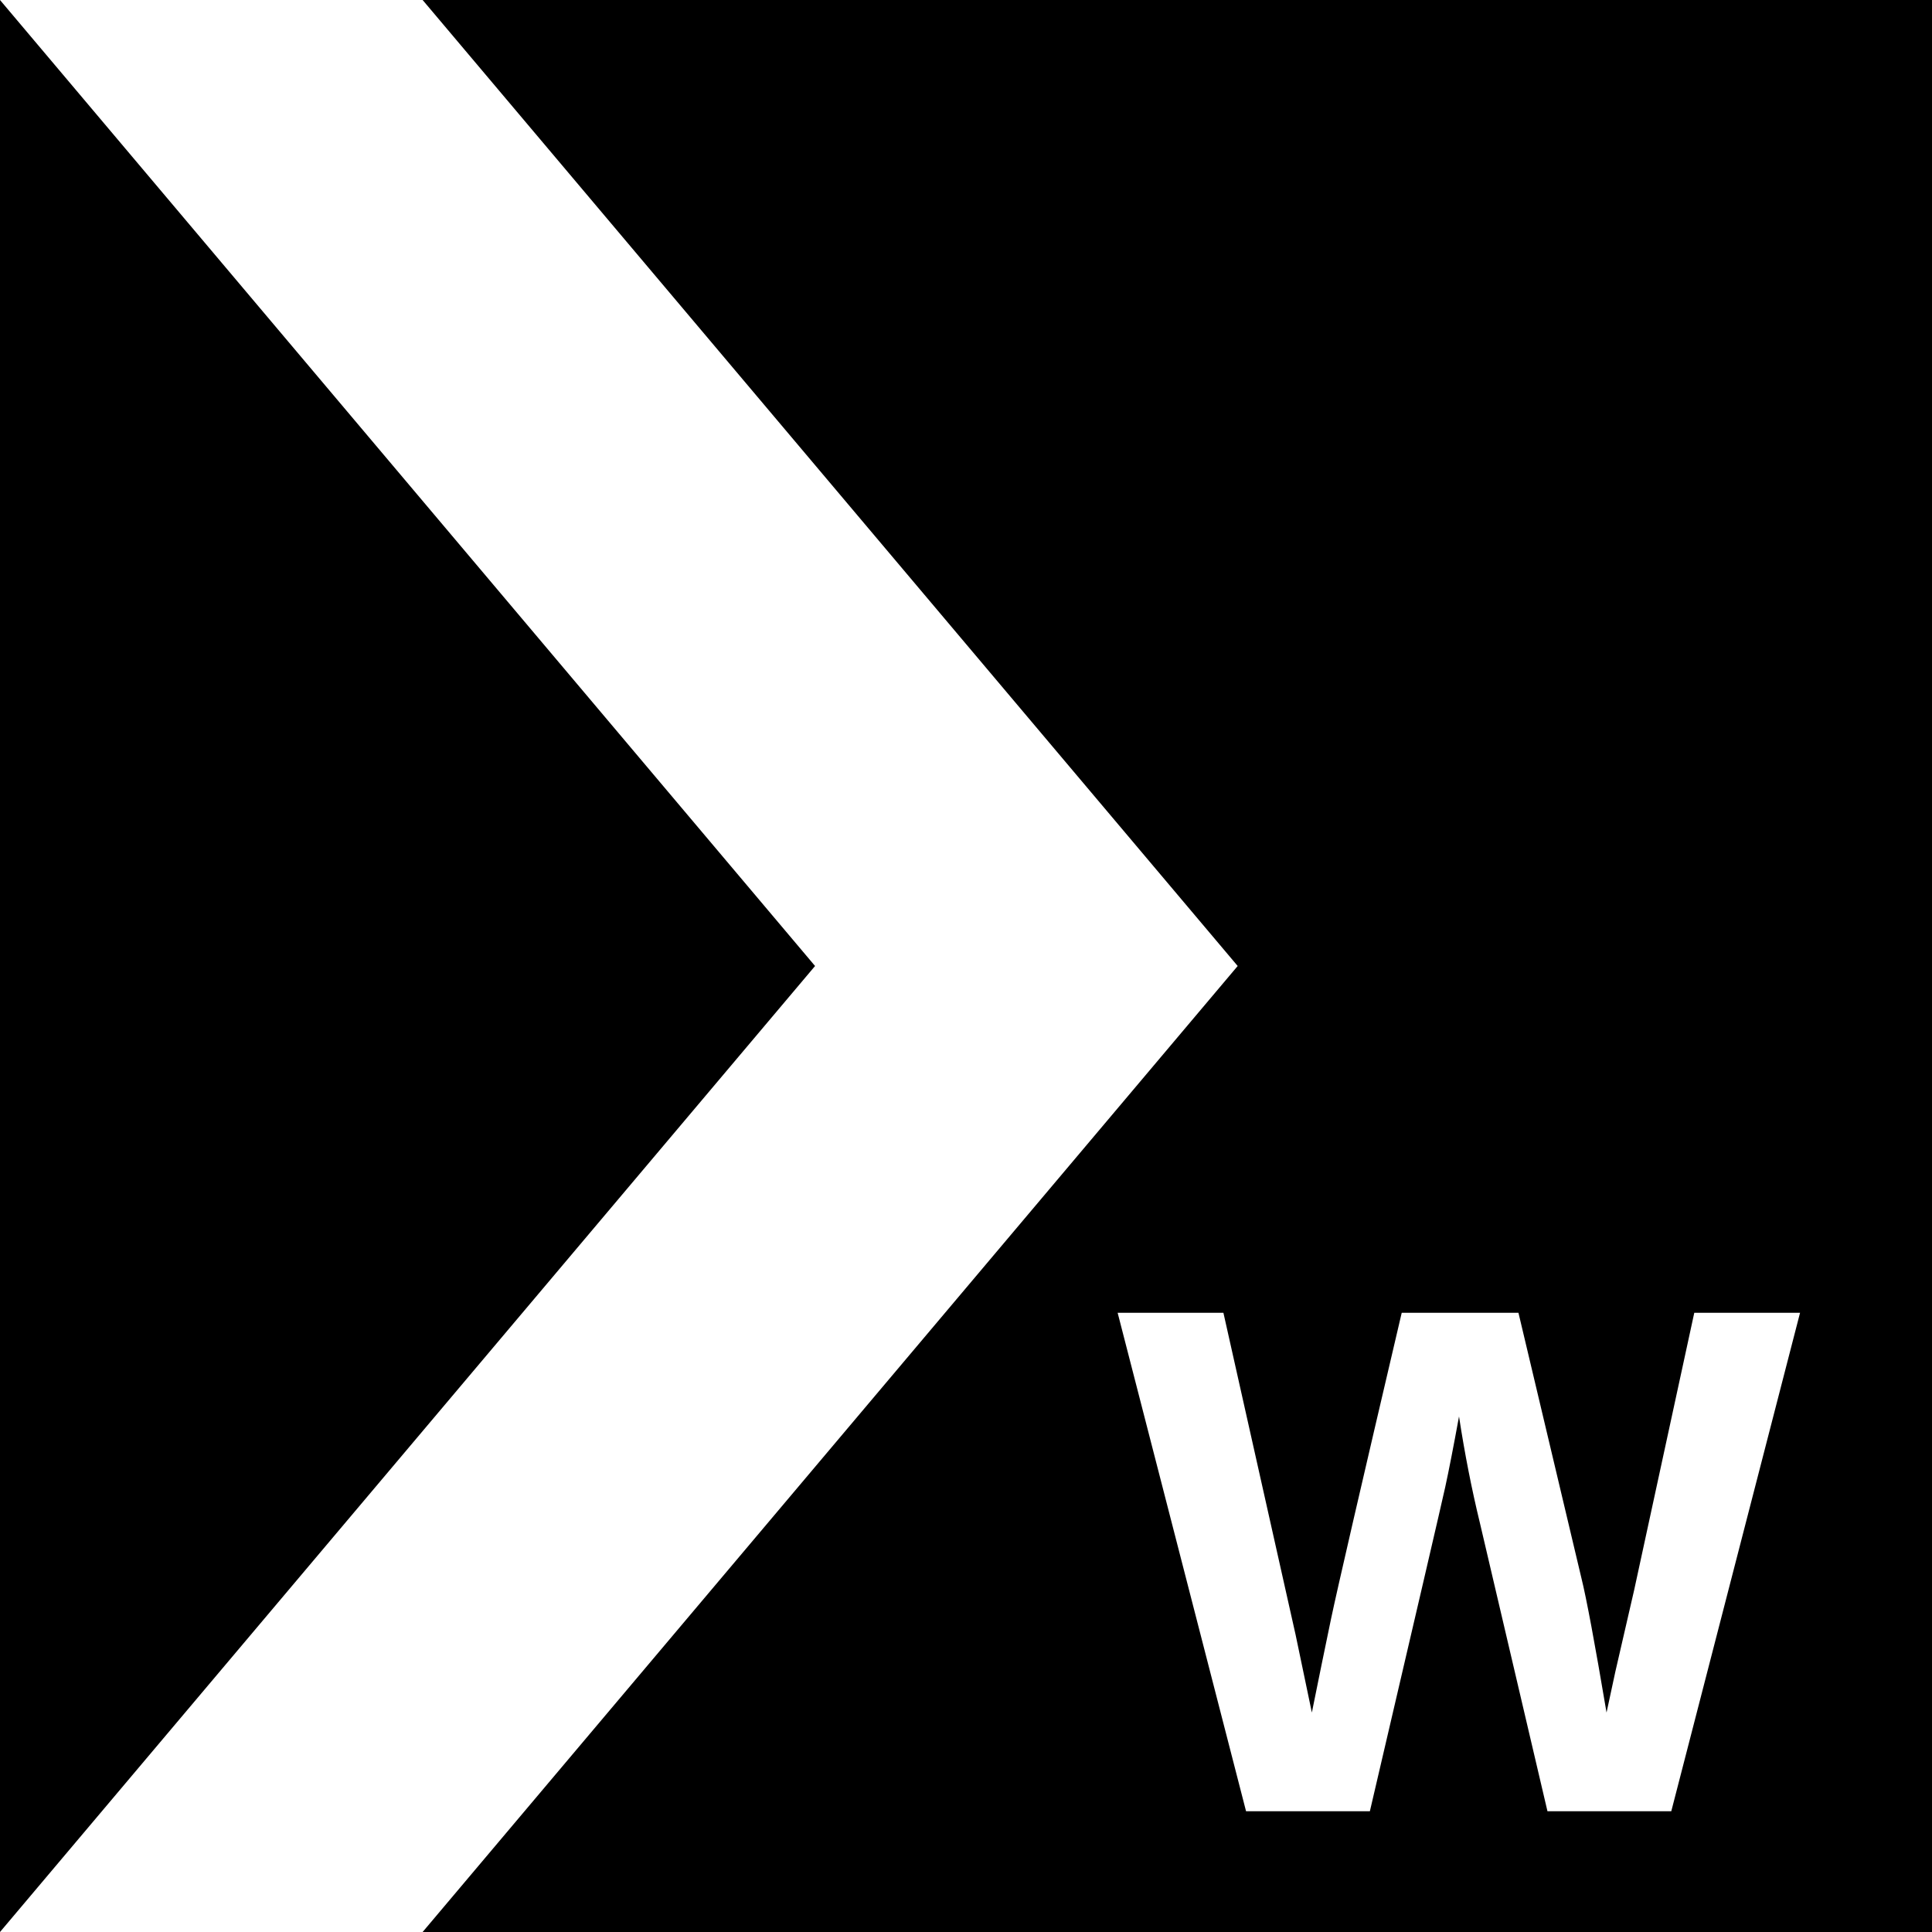
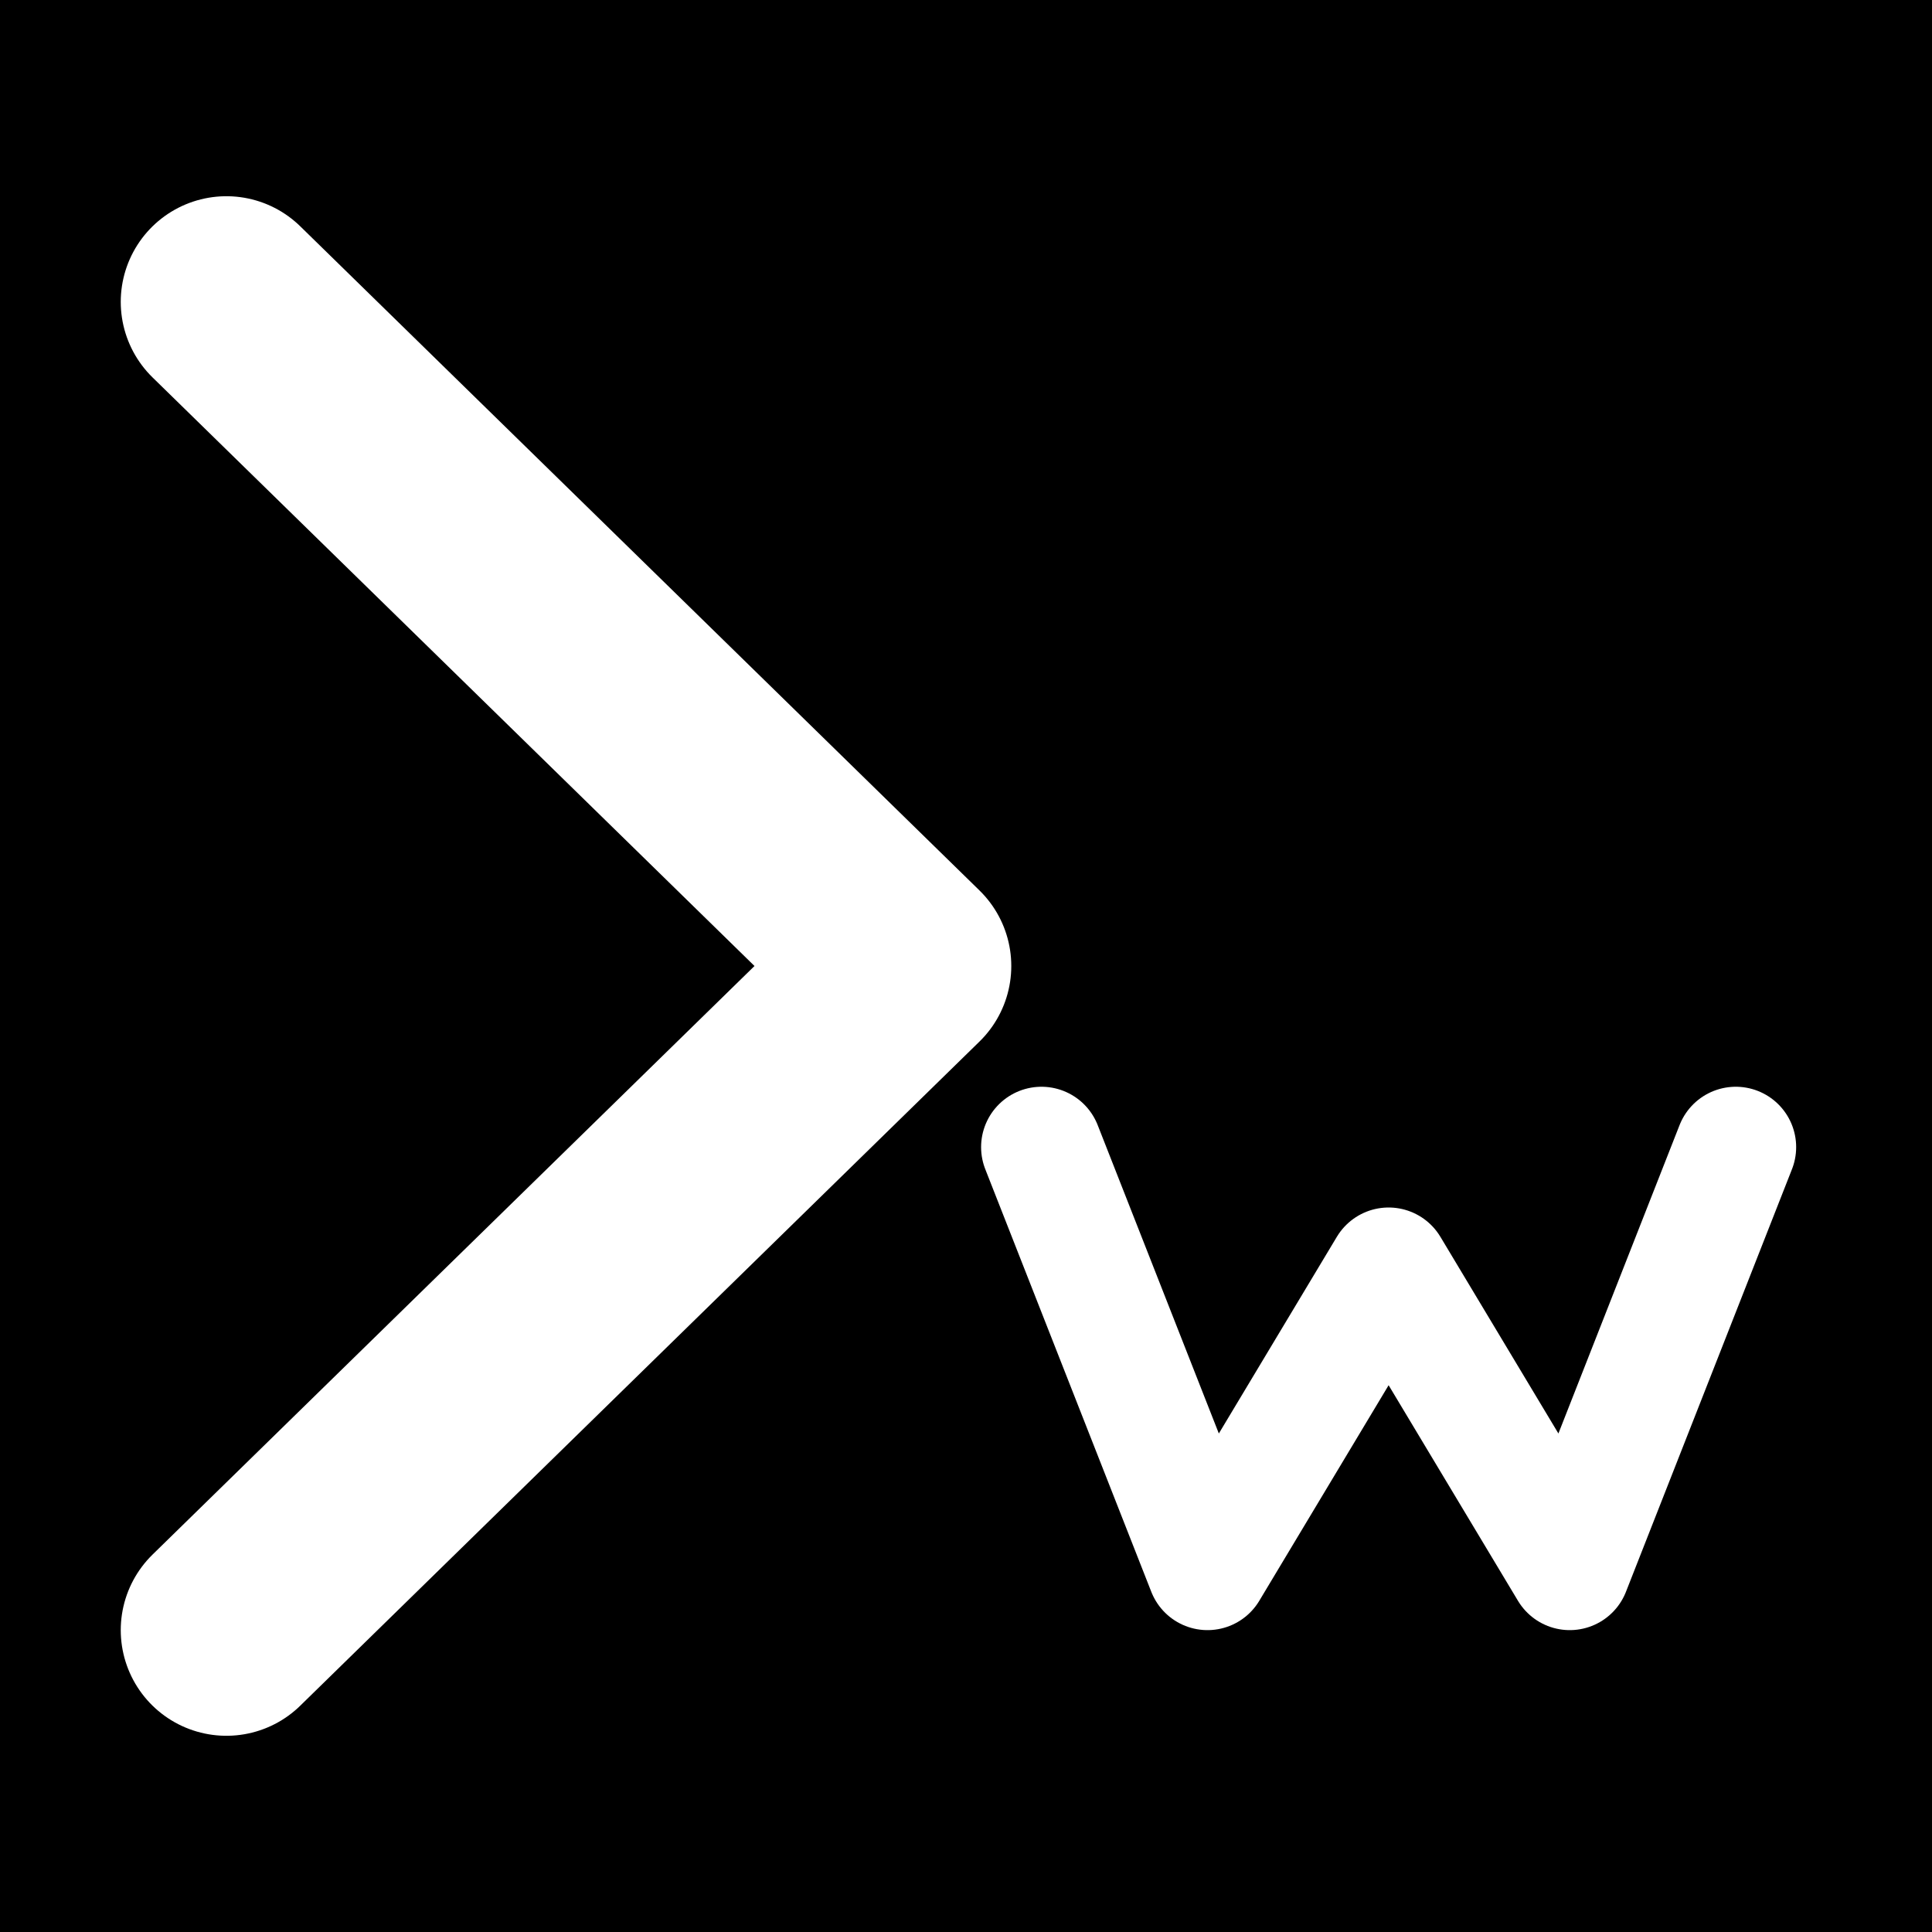
<svg xmlns="http://www.w3.org/2000/svg" viewBox="0 0 256 256" fill="none">
  <rect width="256" height="256" fill="#000000" />
-   <path d="     M 0 0     L 108 128     L 0 256     L 56 256     L 164 128     L 56 0     Z   " fill="#FFFFFF" />
-   <text x="148" y="240" font-family="Arial Black, Arial, sans-serif" font-weight="900" font-size="96" fill="#FFFFFF">W</text>
+   <path d="     M 30 40     L 120 128     L 30 216   " fill="none" stroke="#FFFFFF" stroke-width="28" stroke-linecap="round" stroke-linejoin="round" />
+   <path d="     M 138 152     L 160 208     L 184 168     L 208 208     L 230 152   " fill="none" stroke="#FFFFFF" stroke-width="16" stroke-linecap="round" stroke-linejoin="round" />
</svg>
